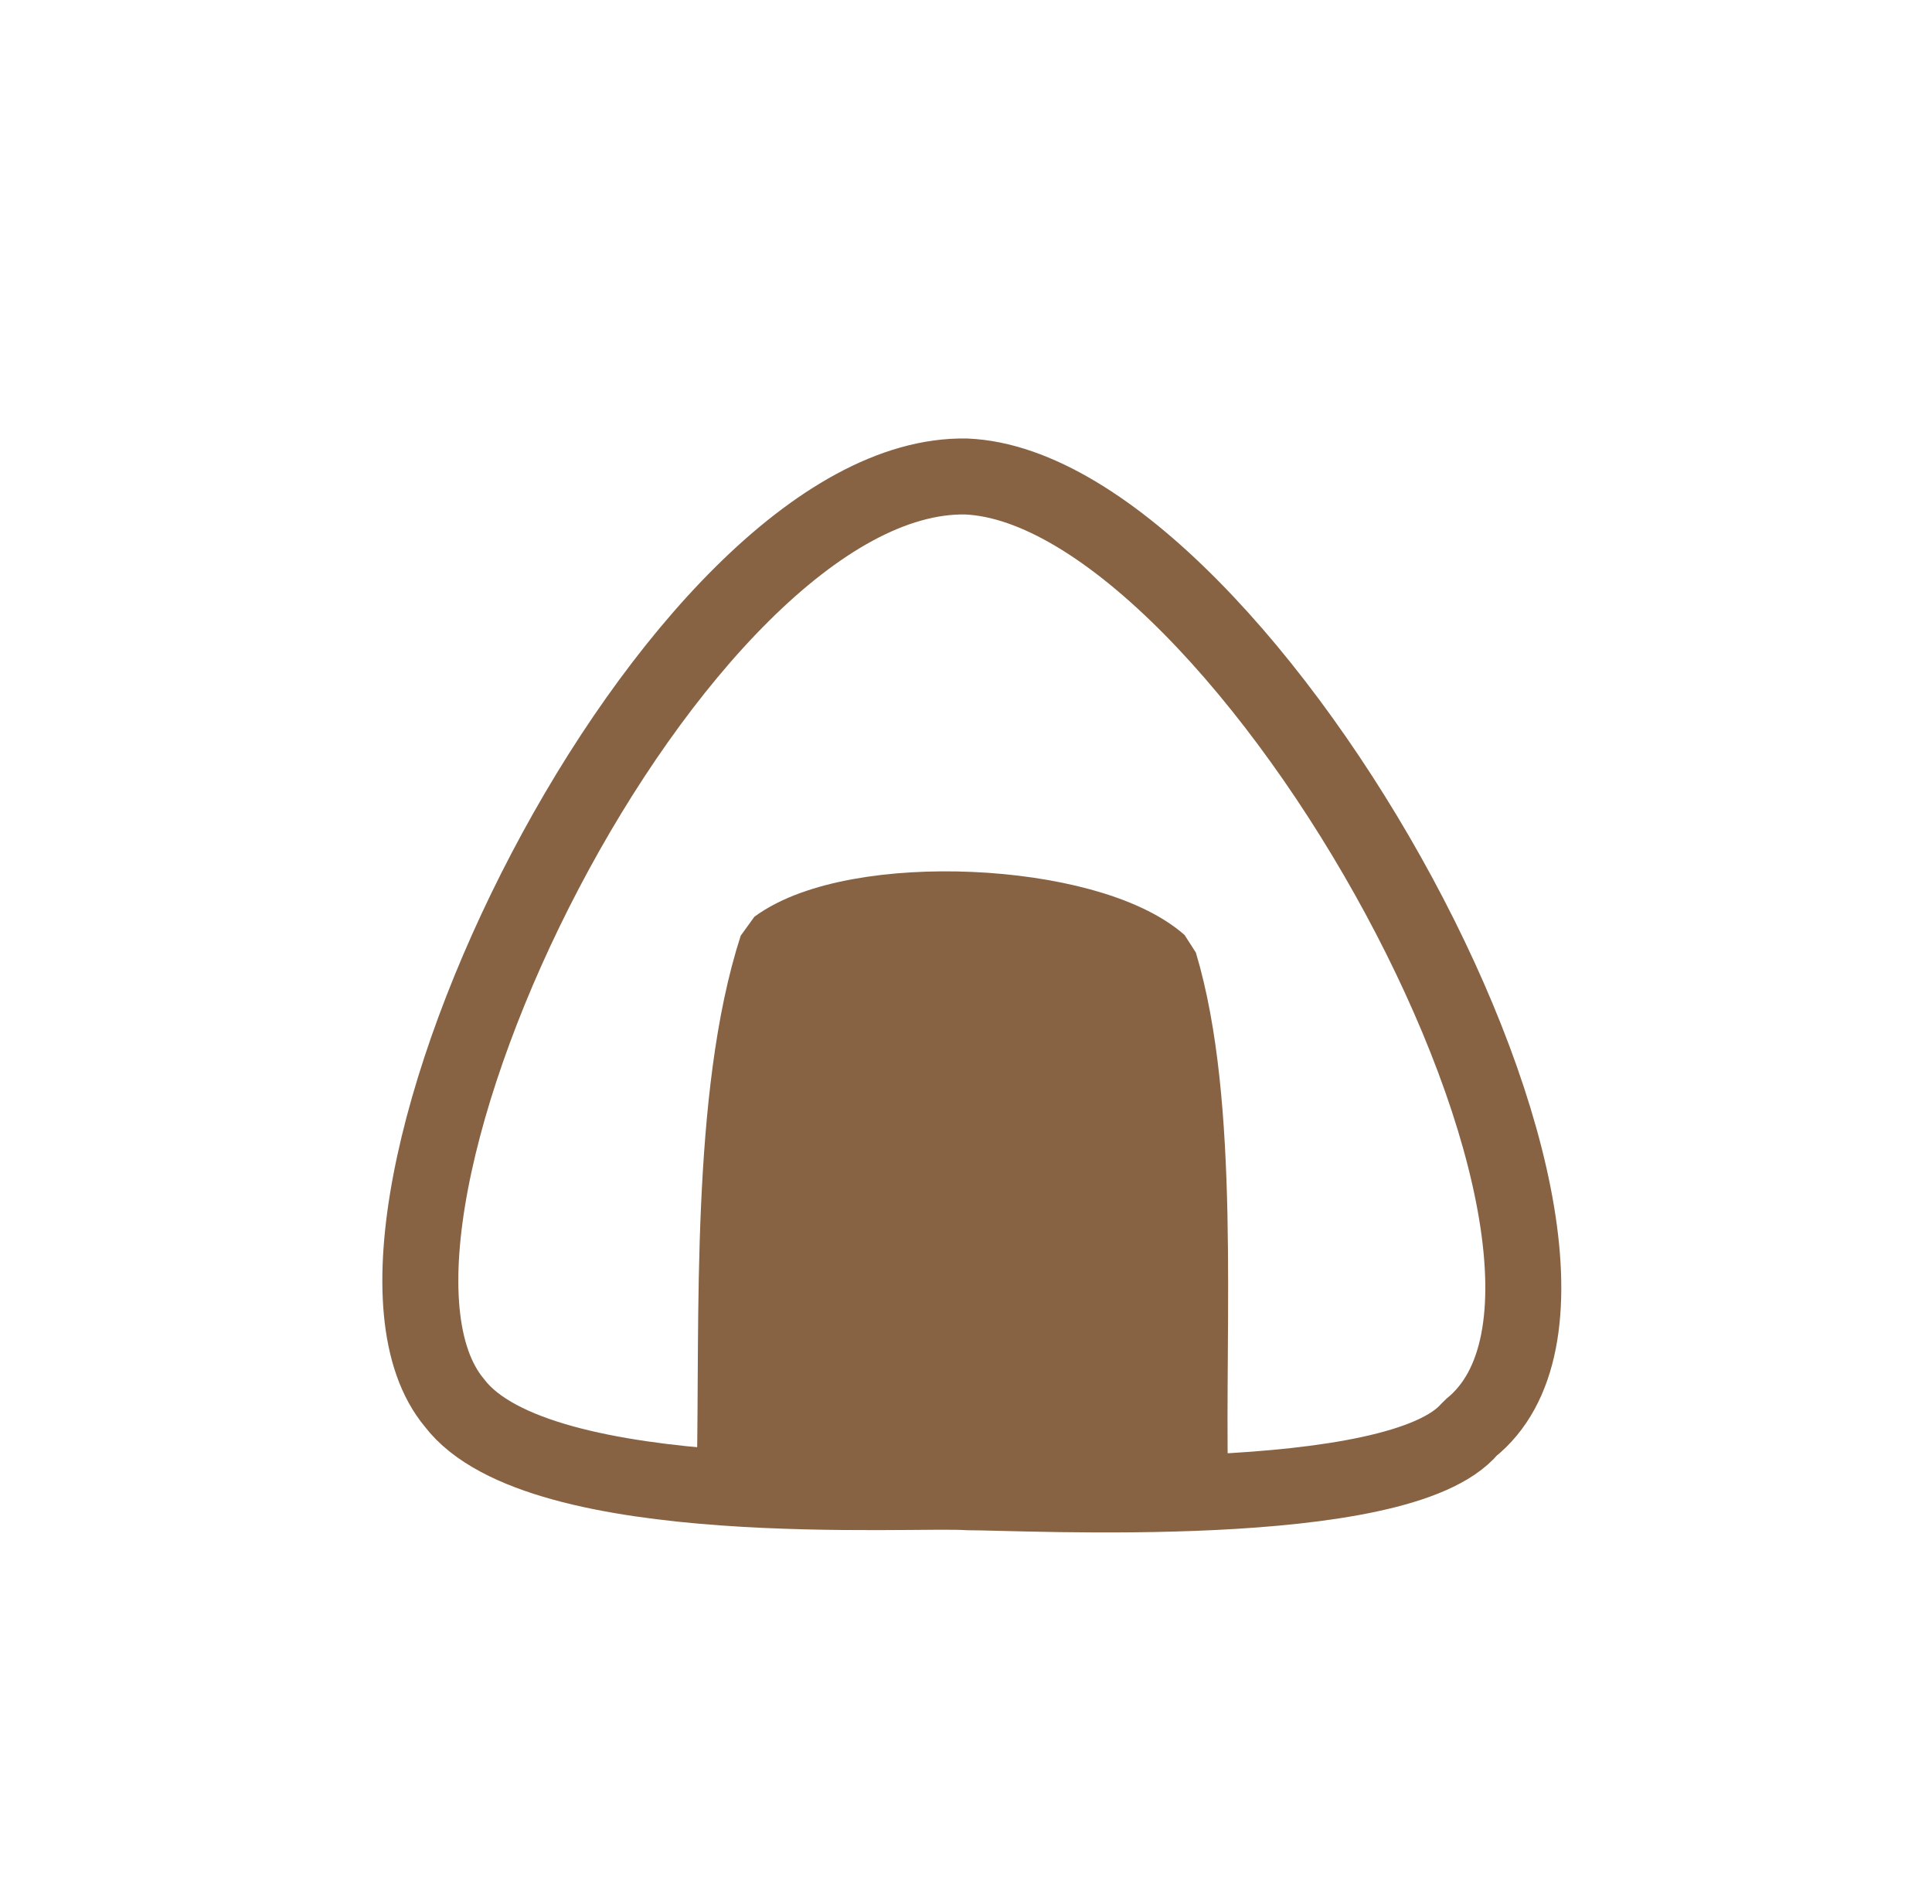
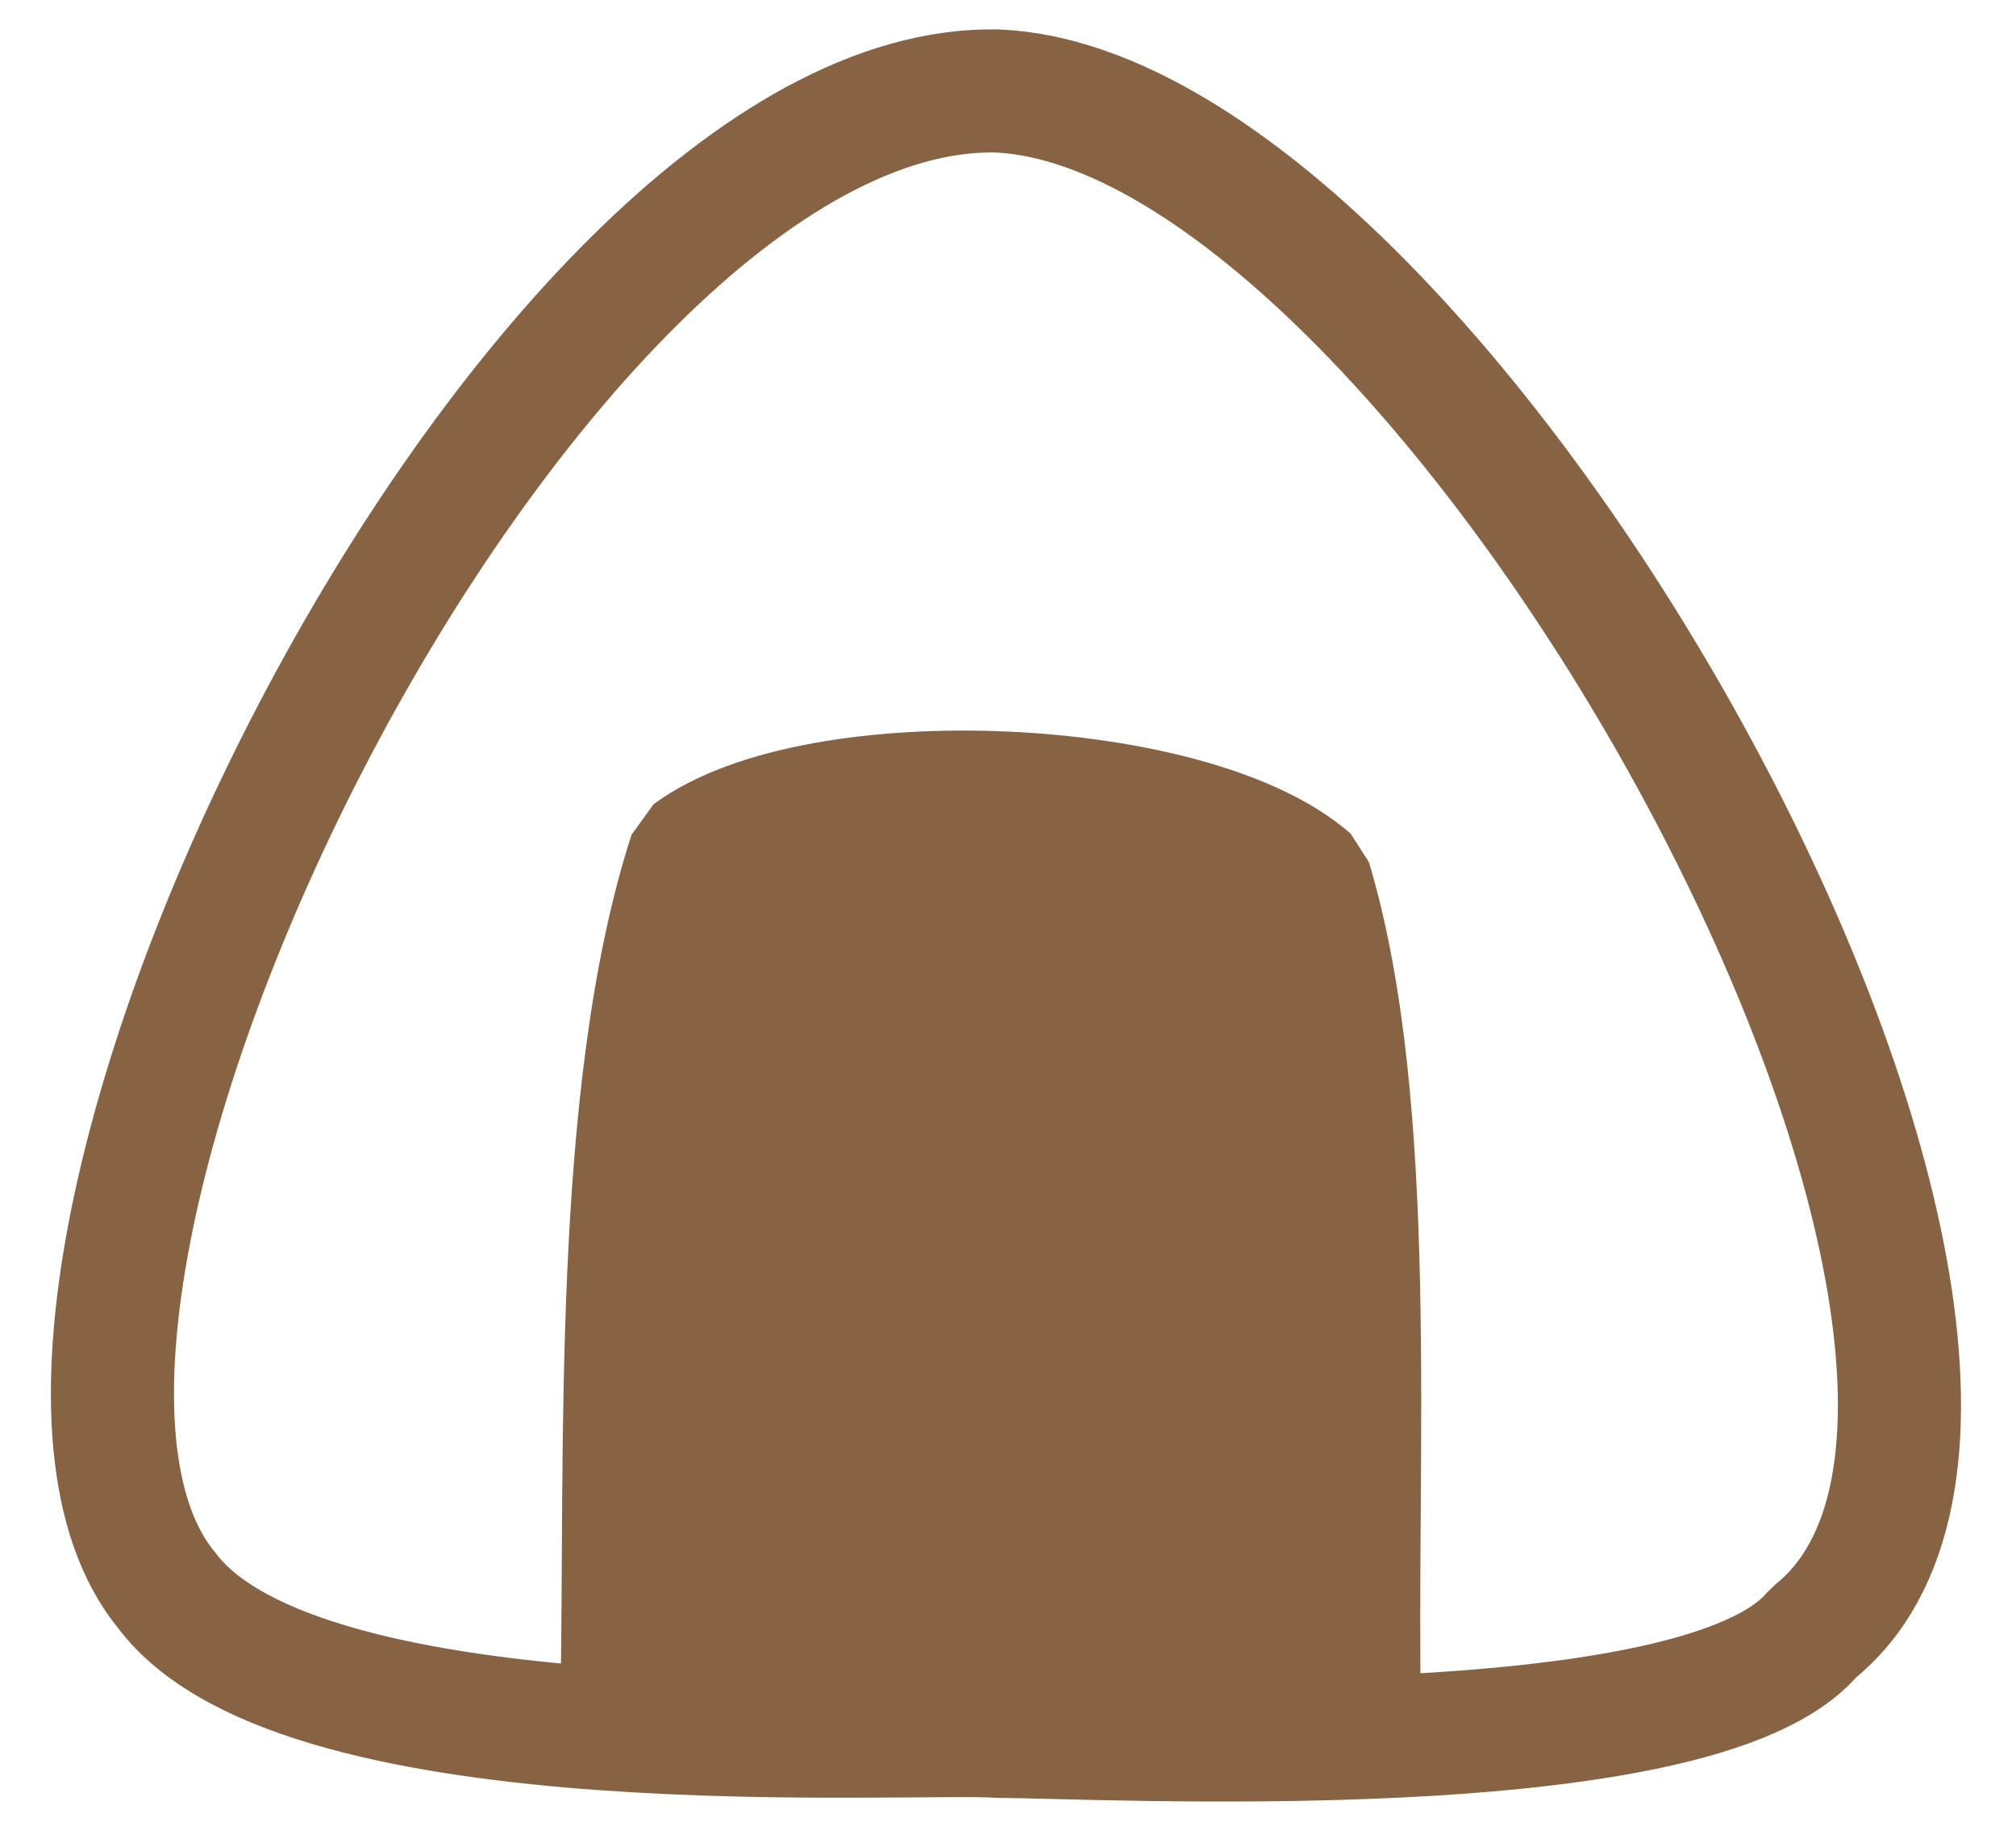
- <svg xmlns="http://www.w3.org/2000/svg" width="1017pt" height="1002pt" viewBox="0 0 1017 1002">
+ <svg xmlns="http://www.w3.org/2000/svg" width="655pt" height="600pt" viewBox="0 0 655 600">
  <defs />
-   <path id="shape0" transform="translate(221.264, 250.8344)" fill="none" stroke="#876344" stroke-width="40" stroke-linecap="square" stroke-linejoin="bevel" d="M287.319 0.015C133.866 -2.854 -60.285 393.807 17.897 487.633C62.26 546.049 261.486 532.584 288.159 534.759C317.366 534.644 515.721 545.835 552.639 501.103C659.986 415.826 433.823 6.097 287.319 0.015Z" />
-   <path id="shape1" transform="translate(386.7929, 478.7155)" fill="#876344" fill-rule="evenodd" stroke="#876344" stroke-width="40" stroke-linecap="square" stroke-linejoin="bevel" d="M0 295.732C1.636 216.919 -3.207 98.3 22.147 20.023C63.688 -10.494 185.46 -4.916 223.555 28.518C245.866 102.832 237.966 216.883 239.623 299.537" />
+   <path id="shape0" transform="translate(36.53299, 29.54231)" fill="none" stroke="#876344" stroke-width="40" stroke-linecap="round" stroke-linejoin="bevel" d="M287.319 0.015C133.866 -2.854 -60.285 393.807 17.897 487.633C62.26 546.049 261.486 532.584 288.159 534.759C317.366 534.644 515.721 545.835 552.639 501.103C659.986 415.826 433.823 6.097 287.319 0.015Z" />
+   <path id="shape1" transform="translate(202.0619, 257.4234)" fill="#876344" fill-rule="evenodd" stroke="#876344" stroke-width="40" stroke-linecap="round" stroke-linejoin="bevel" d="M0 295.732C1.636 216.919 -3.207 98.3 22.147 20.023C63.688 -10.494 185.46 -4.916 223.555 28.518C245.866 102.832 237.966 216.883 239.623 299.537" />
</svg>
